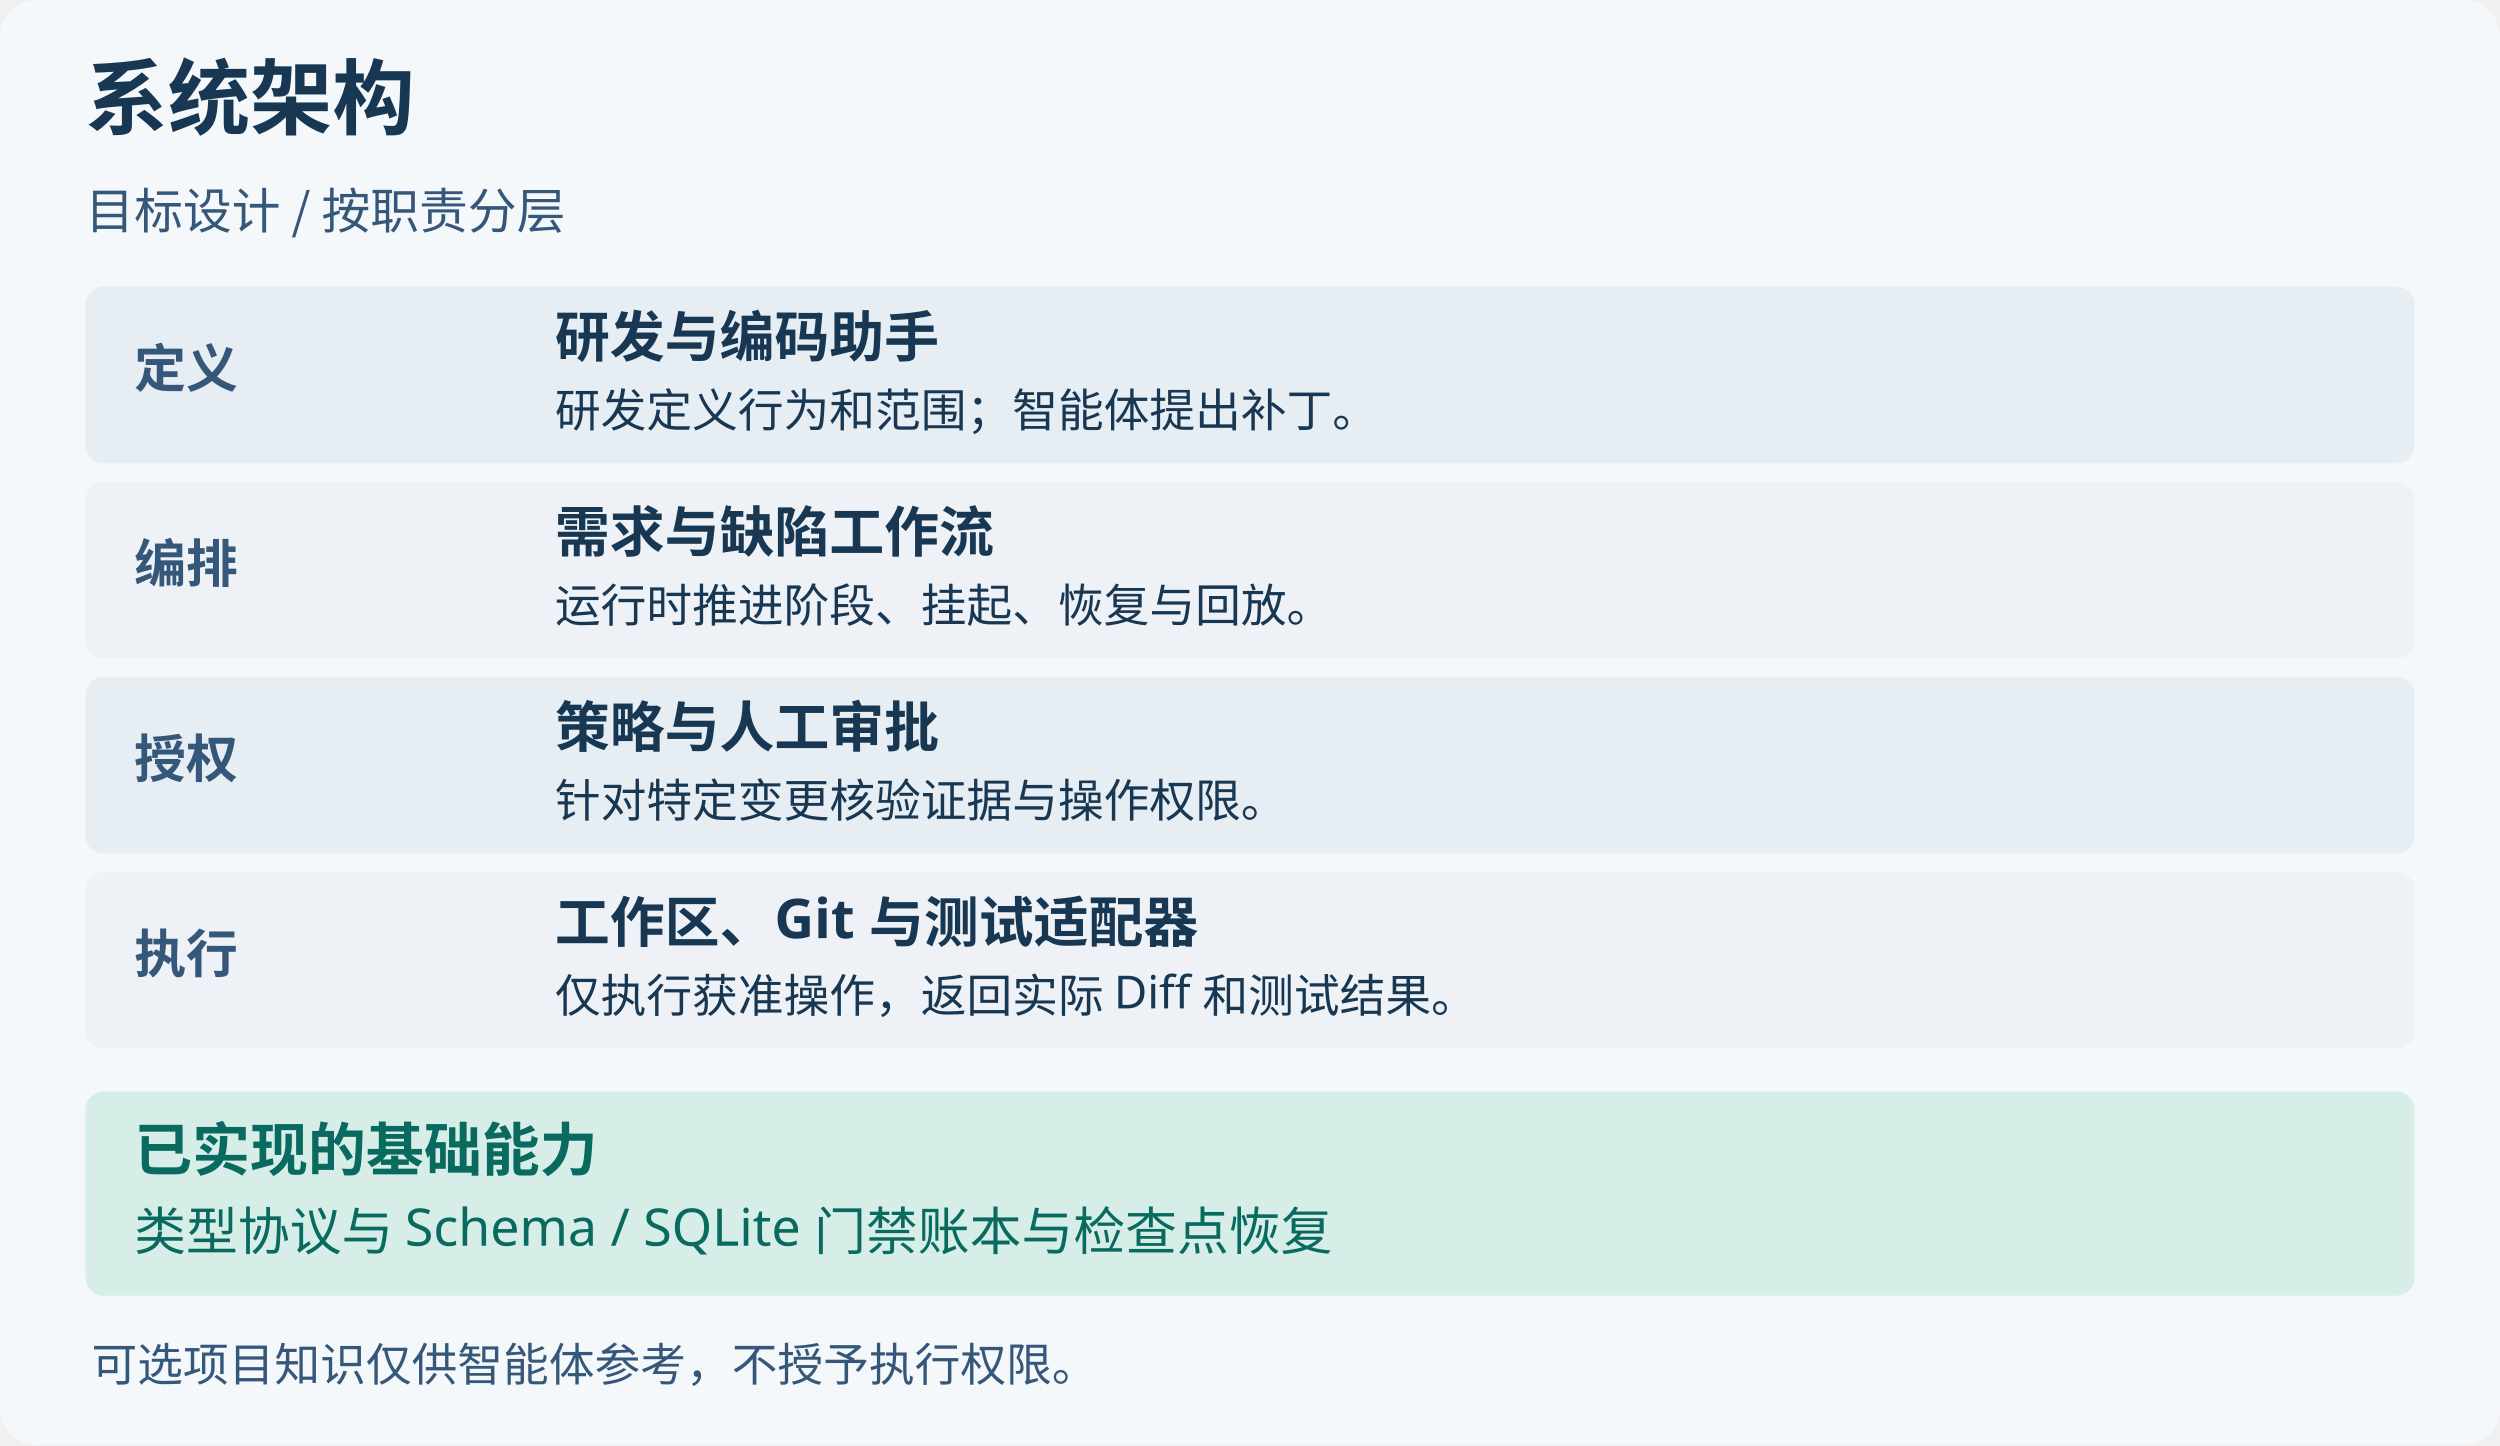
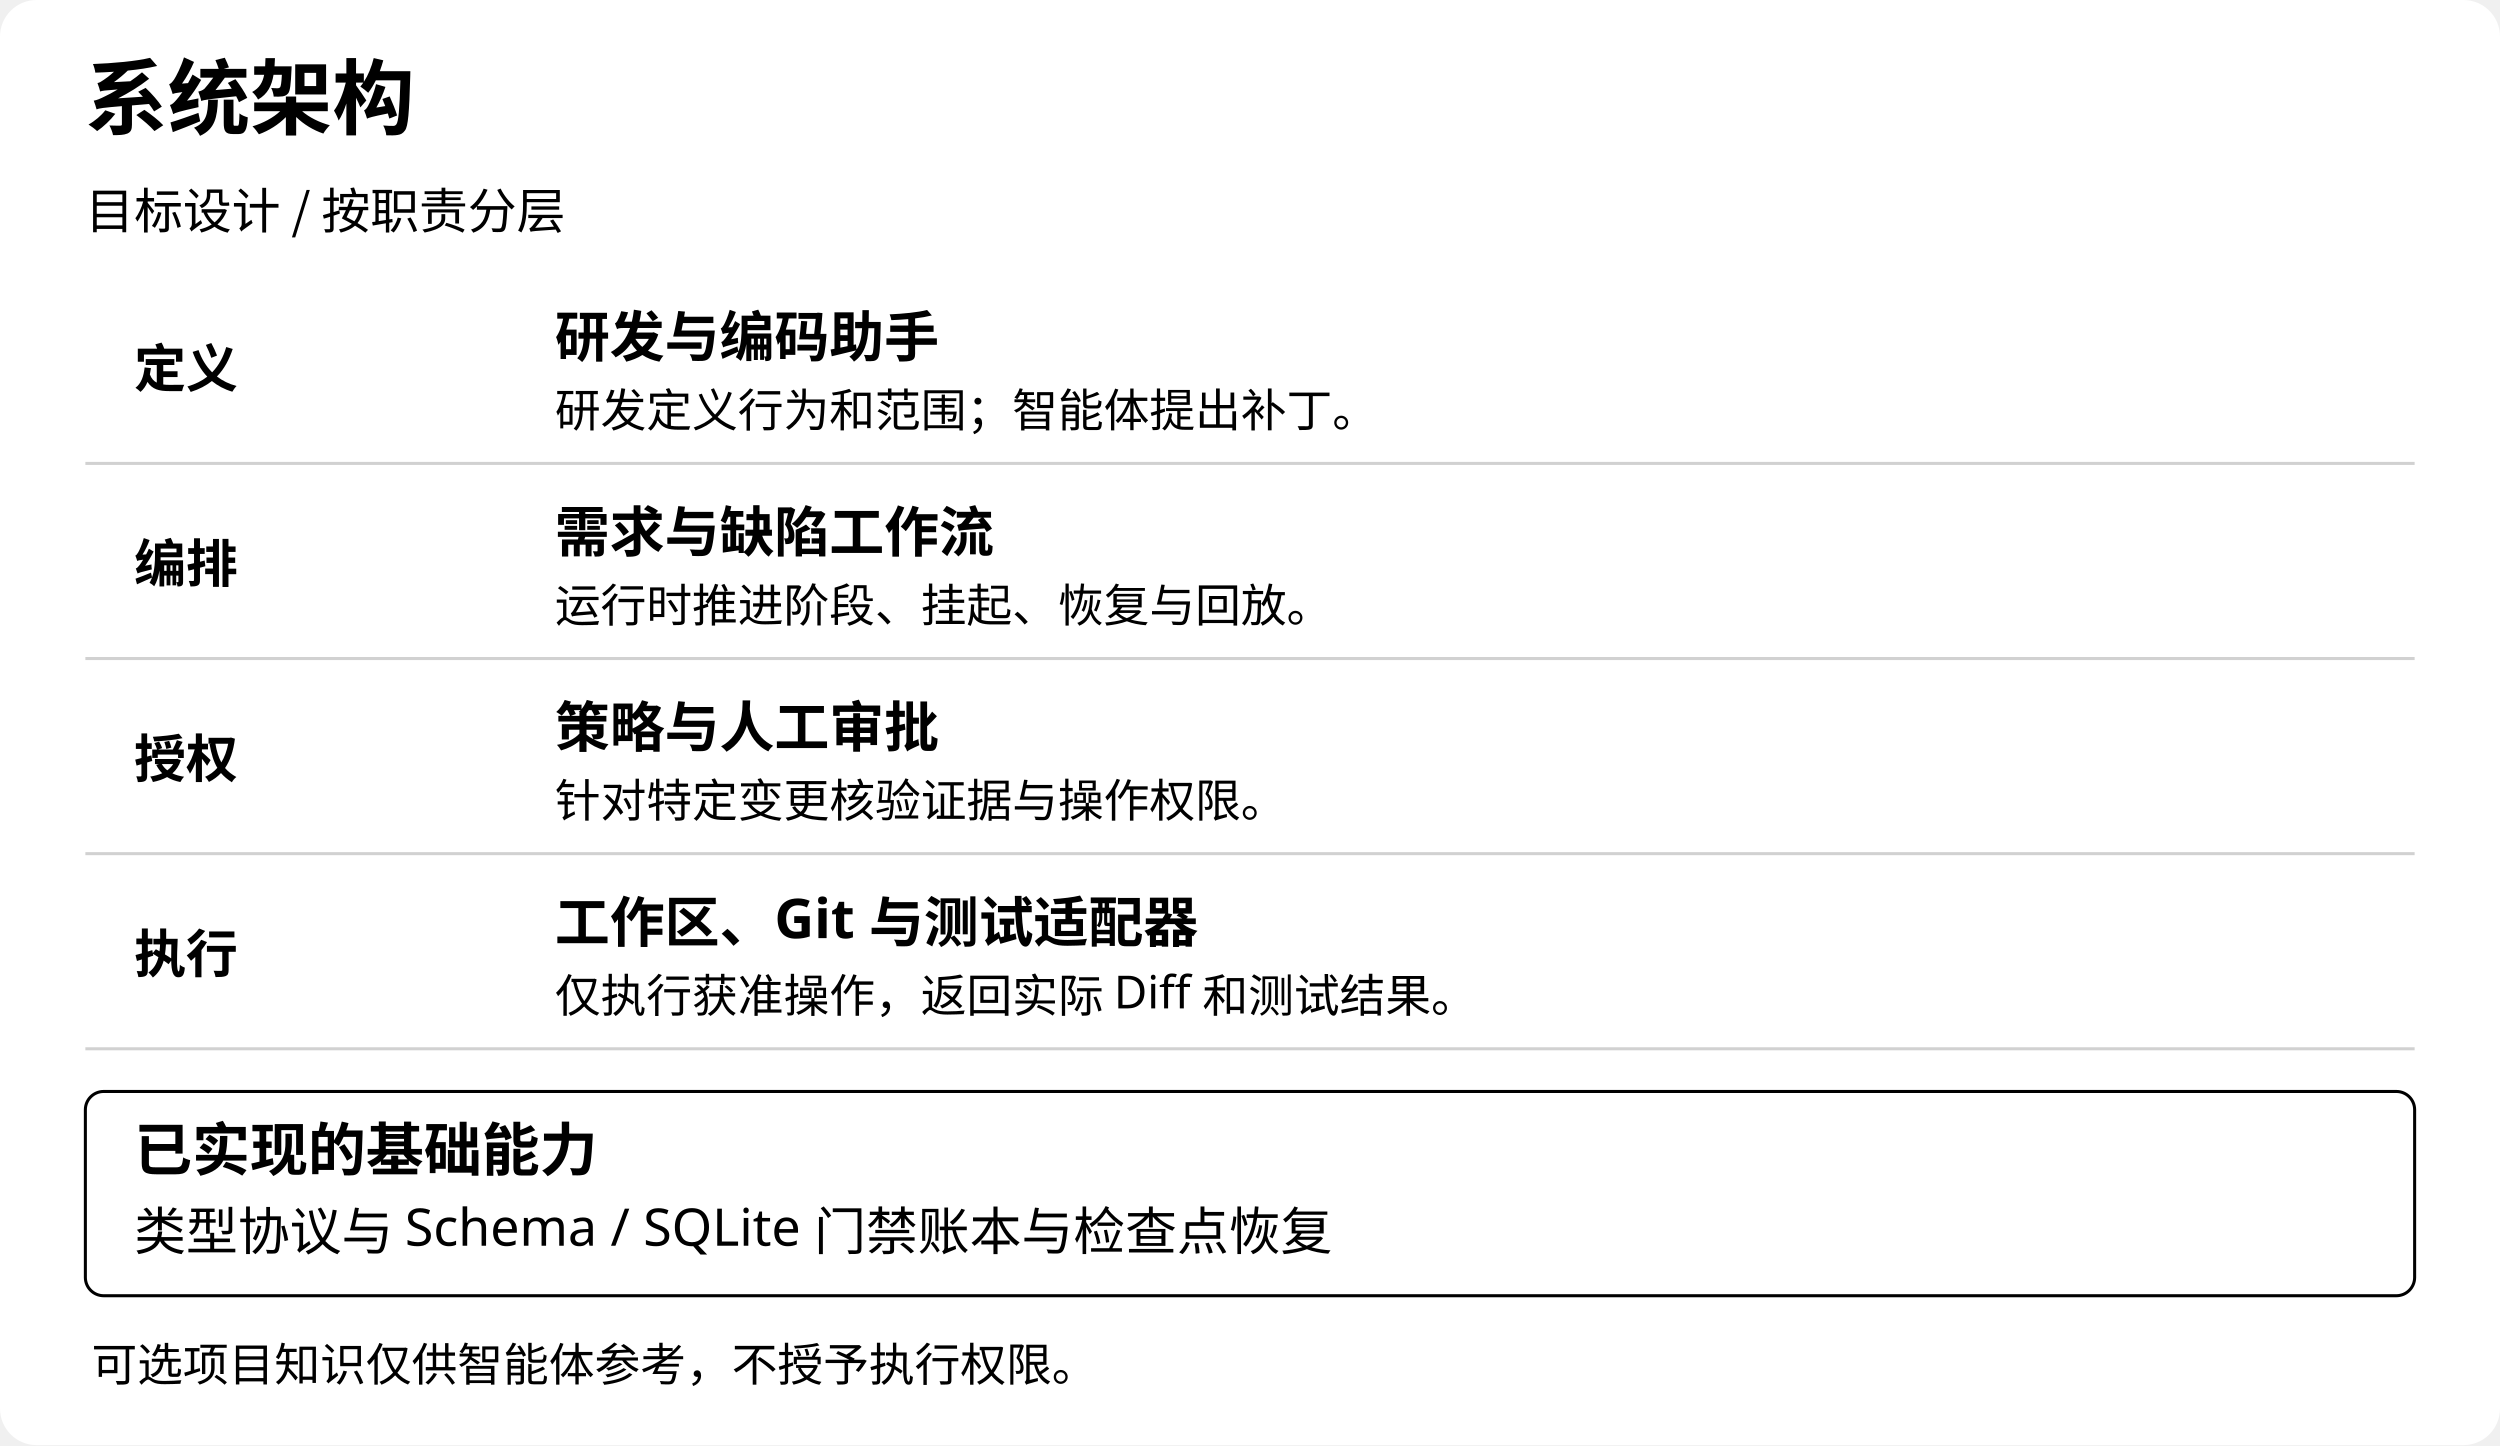
<svg xmlns="http://www.w3.org/2000/svg" viewBox="0 0 820 474" width="820" height="474" role="img" aria-labelledby="title" xml:lang="zh-CN">
-   <rect width="820" height="474" rx="12" fill="#f5f8fb" />
+   <rect width="820" height="474" rx="12" fill="#fff" />
  <g font-family="system-ui, PingFang SC, Microsoft YaHei, sans-serif">
-     <text x="28" y="42" font-size="27" font-weight="700" fill="#173752">系统架构</text>
-     <text x="28" y="75" font-size="16" font-weight="400" fill="#35577a">目标设计  /  按职责分层</text>
-     <rect x="28" y="94" width="764" height="58" rx="6" fill="#e6edf3" />
-     <text x="44" y="127" font-size="17" font-weight="650" fill="#35577a">定义</text>
-     <text x="182" y="117" font-size="18" font-weight="650" fill="#173752">研发与编码助手</text>
-     <text x="182" y="140" font-size="15" font-weight="400" fill="#173752">研发定义行为和范围；智能体提出补丁。</text>
-     <rect x="28" y="158" width="764" height="58" rx="6" fill="#eef2f6" />
-     <text x="44" y="191" font-size="17" font-weight="650" fill="#35577a">编排</text>
-     <text x="182" y="181" font-size="18" font-weight="650" fill="#173752">需求与缺陷工作流</text>
-     <text x="182" y="204" font-size="15" font-weight="400" fill="#173752">运行时推进阶段、挂起、恢复与回放。</text>
-     <rect x="28" y="222" width="764" height="58" rx="6" fill="#e6edf3" />
-     <text x="44" y="255" font-size="17" font-weight="650" fill="#35577a">授权</text>
-     <text x="182" y="245" font-size="18" font-weight="650" fill="#173752">策略与人工审批</text>
-     <text x="182" y="268" font-size="15" font-weight="400" fill="#173752">针对特定变更核验证据与操作权限。</text>
-     <rect x="28" y="286" width="764" height="58" rx="6" fill="#eef2f6" />
-     <text x="44" y="319" font-size="17" font-weight="650" fill="#35577a">执行</text>
-     <text x="182" y="309" font-size="18" font-weight="650" fill="#173752">工作区、Git 与测试适配器</text>
-     <text x="182" y="332" font-size="15" font-weight="400" fill="#173752">仅执行获准操作，返回实际 Diff 和测试结果。</text>
-     <rect x="28" y="358" width="764" height="67" rx="6" fill="#d7eee8" />
-     <text x="44" y="384" font-size="19" font-weight="700" fill="#096a60">已实现的基础能力</text>
-     <text x="44" y="410" font-size="17" font-weight="400" fill="#096a60">类型协议与 Schema     /     SQLite 门禁账本与检查点恢复</text>
-     <text x="30" y="453" font-size="15" font-weight="400" fill="#35577a">可选项目知识仅供智能体参考，不授予执行权限。</text>
+     <text x="28" y="42" font-size="27" font-weight="700" fill="#000">系统架构</text>
+     <text x="28" y="75" font-size="16" font-weight="400" fill="#000">目标设计  /  按职责分层</text>
+     <path d="M28 152H792" stroke="#000" stroke-opacity=".18" />
+     <text x="44" y="127" font-size="17" font-weight="650" fill="#000">定义</text>
+     <text x="182" y="117" font-size="18" font-weight="650" fill="#000">研发与编码助手</text>
+     <text x="182" y="140" font-size="15" font-weight="400" fill="#000">研发定义行为和范围；智能体提出补丁。</text>
+     <path d="M28 216H792" stroke="#000" stroke-opacity=".18" />
+     <text x="44" y="191" font-size="17" font-weight="650" fill="#000">编排</text>
+     <text x="182" y="181" font-size="18" font-weight="650" fill="#000">需求与缺陷工作流</text>
+     <text x="182" y="204" font-size="15" font-weight="400" fill="#000">运行时推进阶段、挂起、恢复与回放。</text>
+     <path d="M28 280H792" stroke="#000" stroke-opacity=".18" />
+     <text x="44" y="255" font-size="17" font-weight="650" fill="#000">授权</text>
+     <text x="182" y="245" font-size="18" font-weight="650" fill="#000">策略与人工审批</text>
+     <text x="182" y="268" font-size="15" font-weight="400" fill="#000">针对特定变更核验证据与操作权限。</text>
+     <path d="M28 344H792" stroke="#000" stroke-opacity=".18" />
+     <text x="44" y="319" font-size="17" font-weight="650" fill="#000">执行</text>
+     <text x="182" y="309" font-size="18" font-weight="650" fill="#000">工作区、Git 与测试适配器</text>
+     <text x="182" y="332" font-size="15" font-weight="400" fill="#000">仅执行获准操作，返回实际 Diff 和测试结果。</text>
+     <rect x="28" y="358" width="764" height="67" rx="6" fill="#fff" stroke="#000" />
+     <text x="44" y="384" font-size="19" font-weight="700" fill="#000">已实现的基础能力</text>
+     <text x="44" y="410" font-size="17" font-weight="400" fill="#000">类型协议与 Schema     /     SQLite 门禁账本与检查点恢复</text>
+     <text x="30" y="453" font-size="15" font-weight="400" fill="#000">可选项目知识仅供智能体参考，不授予执行权限。</text>
  </g>
</svg>
